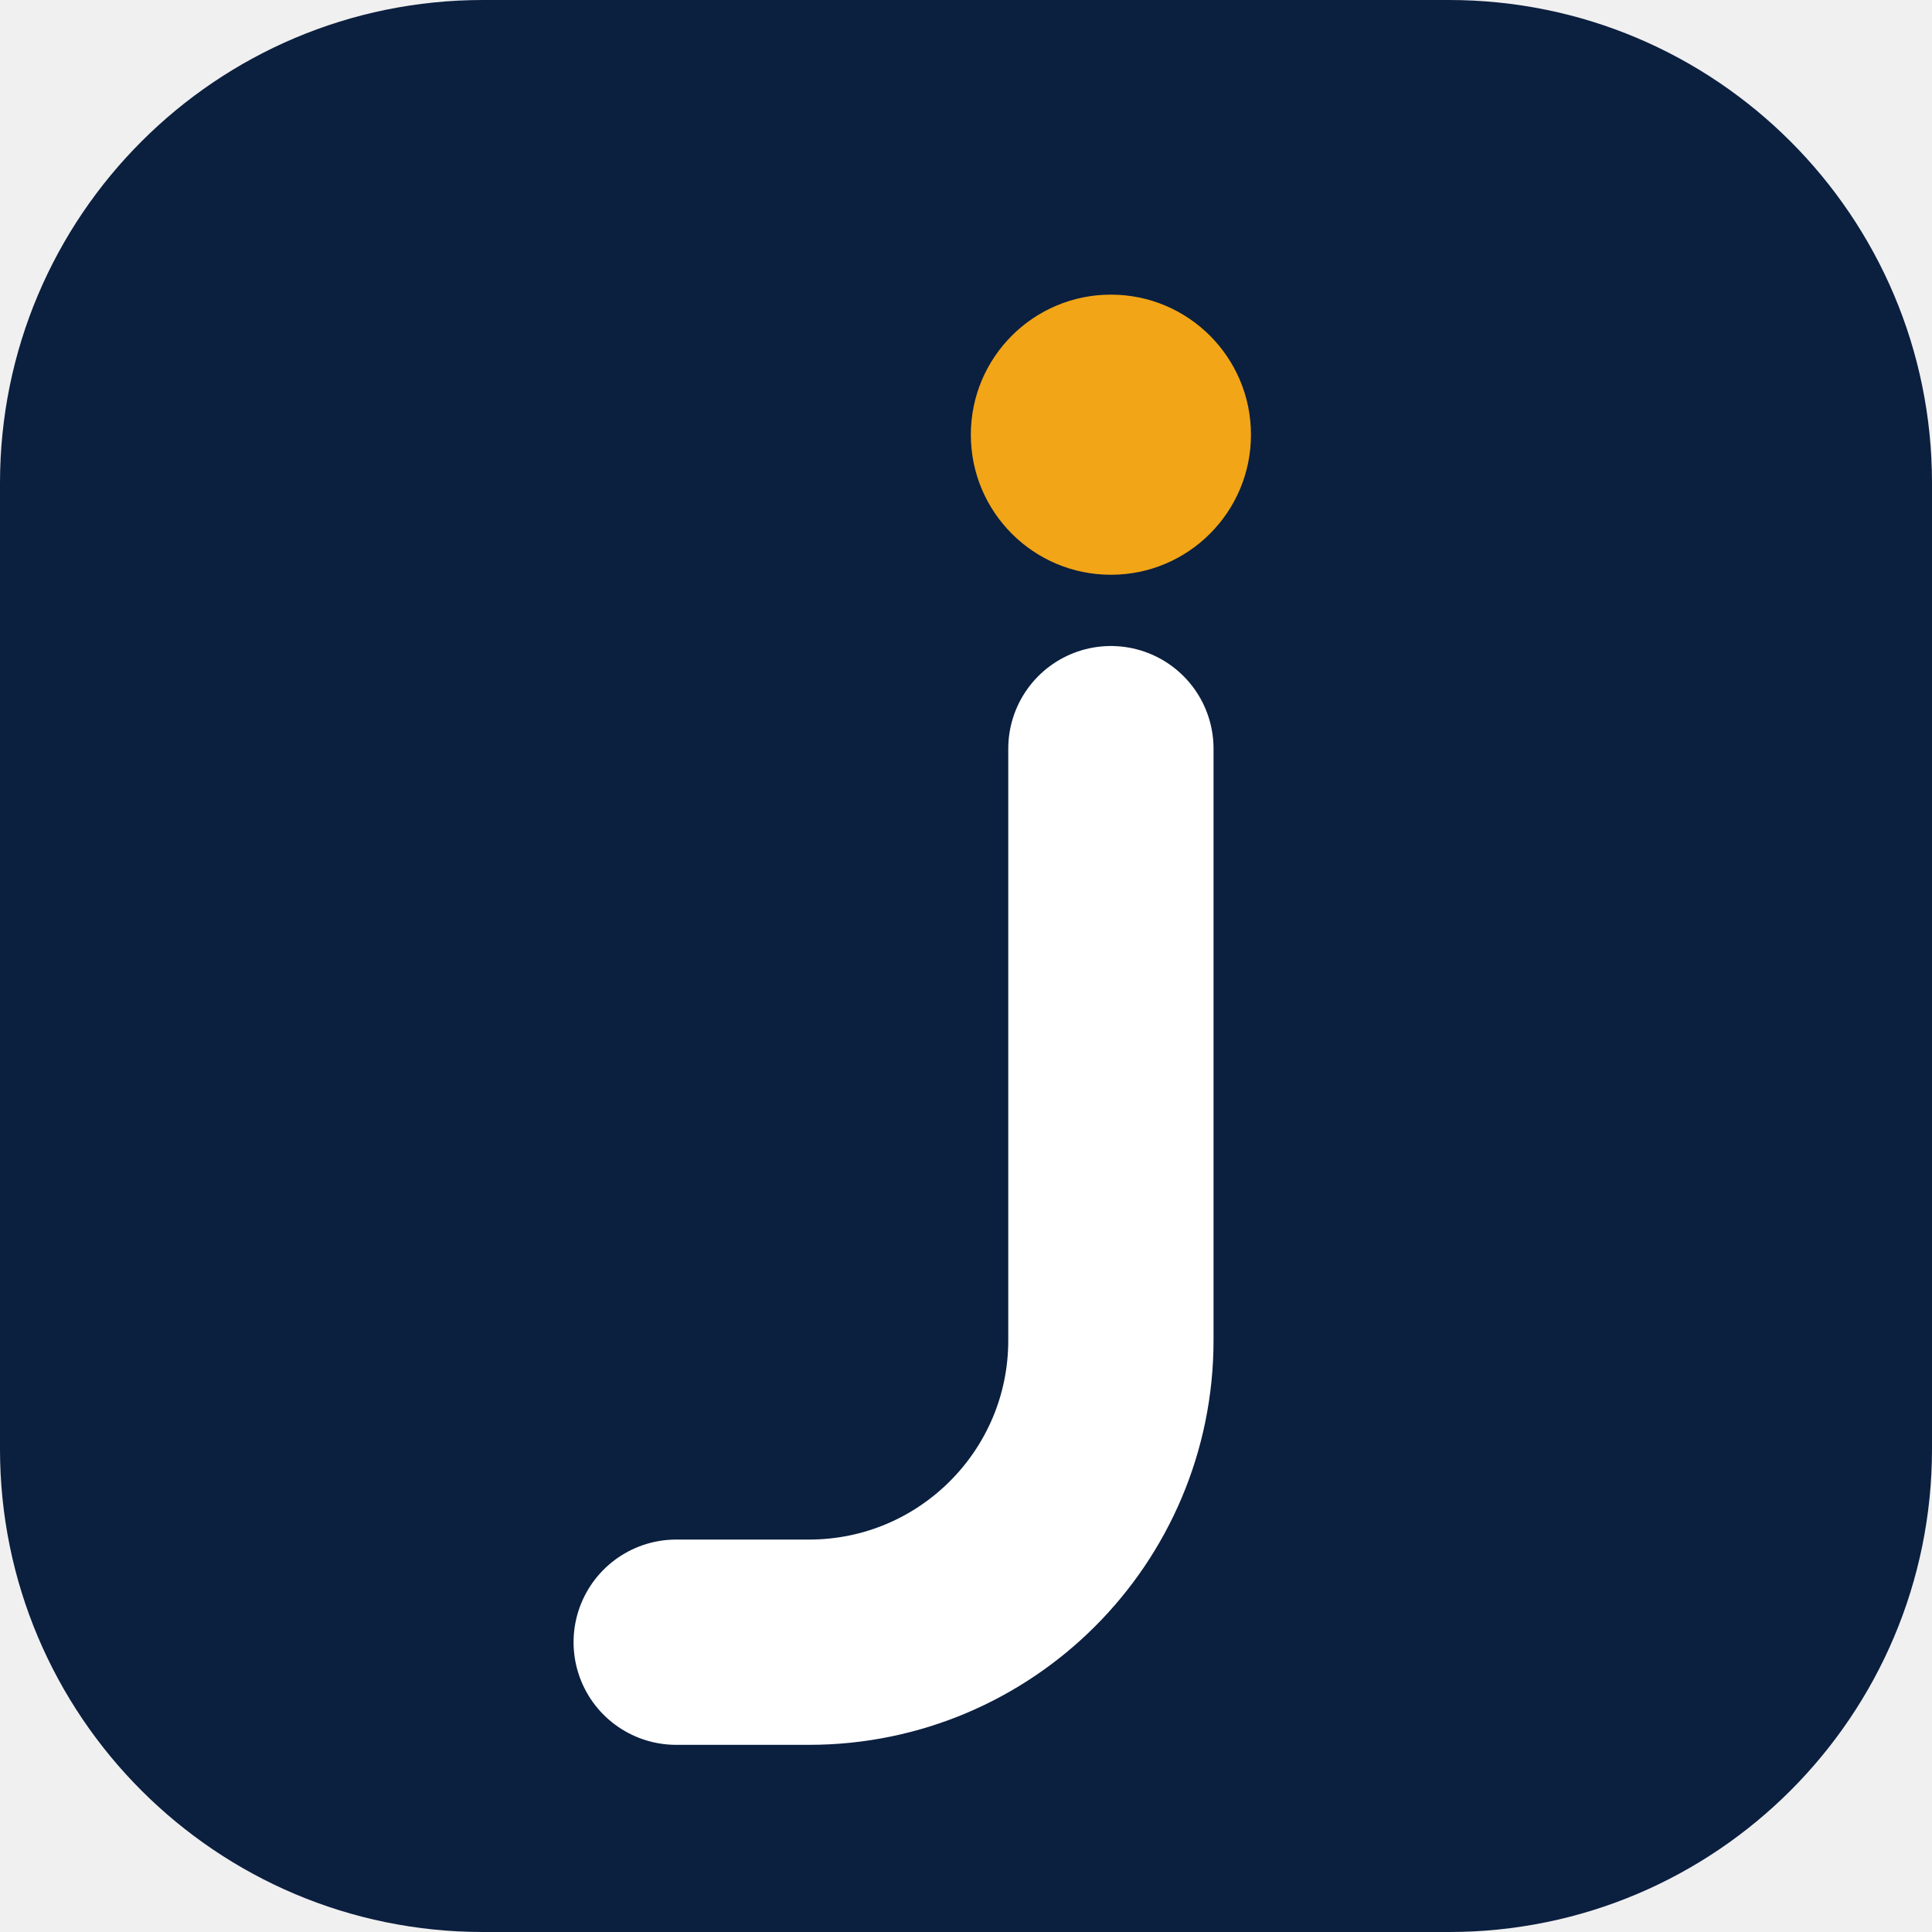
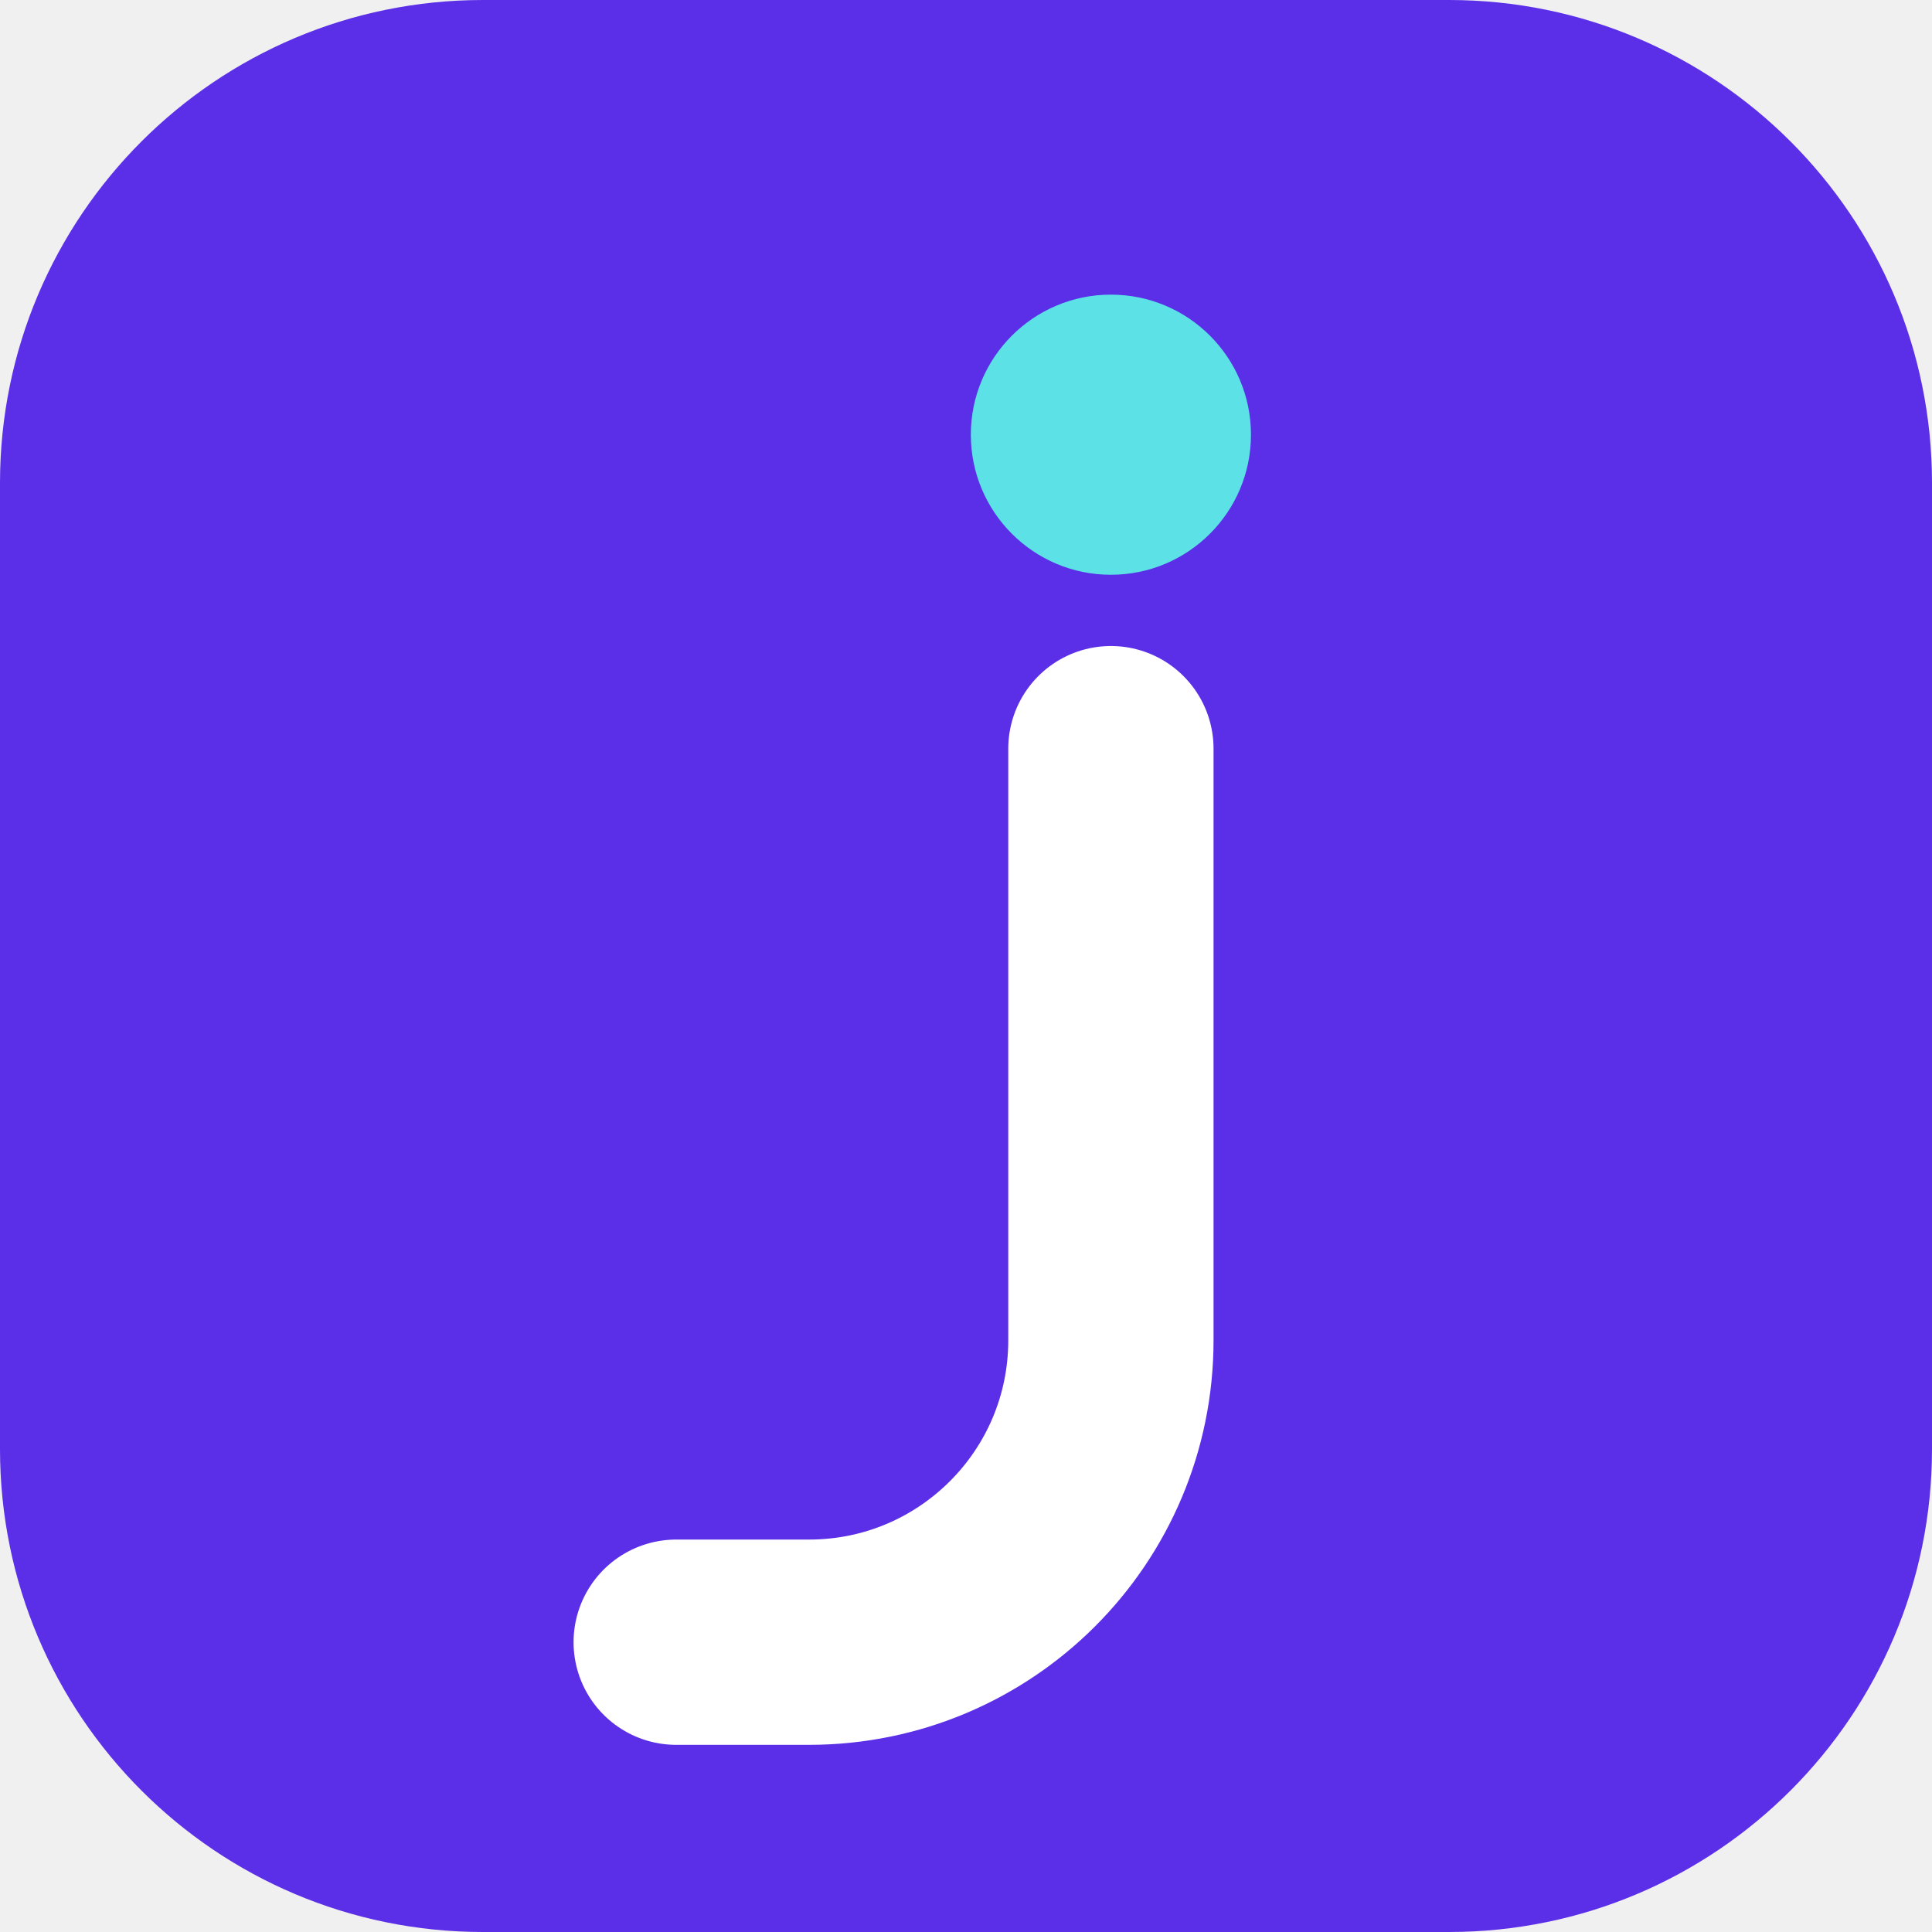
<svg xmlns="http://www.w3.org/2000/svg" viewBox="0 0 40 40">
-   <rect width="40" height="40" rx="10" fill="#0b1f3f" />
-   <path d="M23 15.5v12.25a6.25 6.25 0 0 1-6.25 6.25H14" fill="none" stroke="#fff" stroke-width="4.25" stroke-linecap="round" />
-   <circle cx="23" cy="9" r="2.9" fill="#f2a516" />
+   <rect width="40" height="40" rx="10" fill="#5B2EE8" />
+   <path d="M23 15.5v12.25a6.25 6.25 0 0 1-6.25 6.25H14" fill="none" stroke="#FFFFFF" stroke-width="4.25" stroke-linecap="round" />
+   <circle cx="23" cy="9" r="2.9" fill="#5CE1E6" />
</svg>
